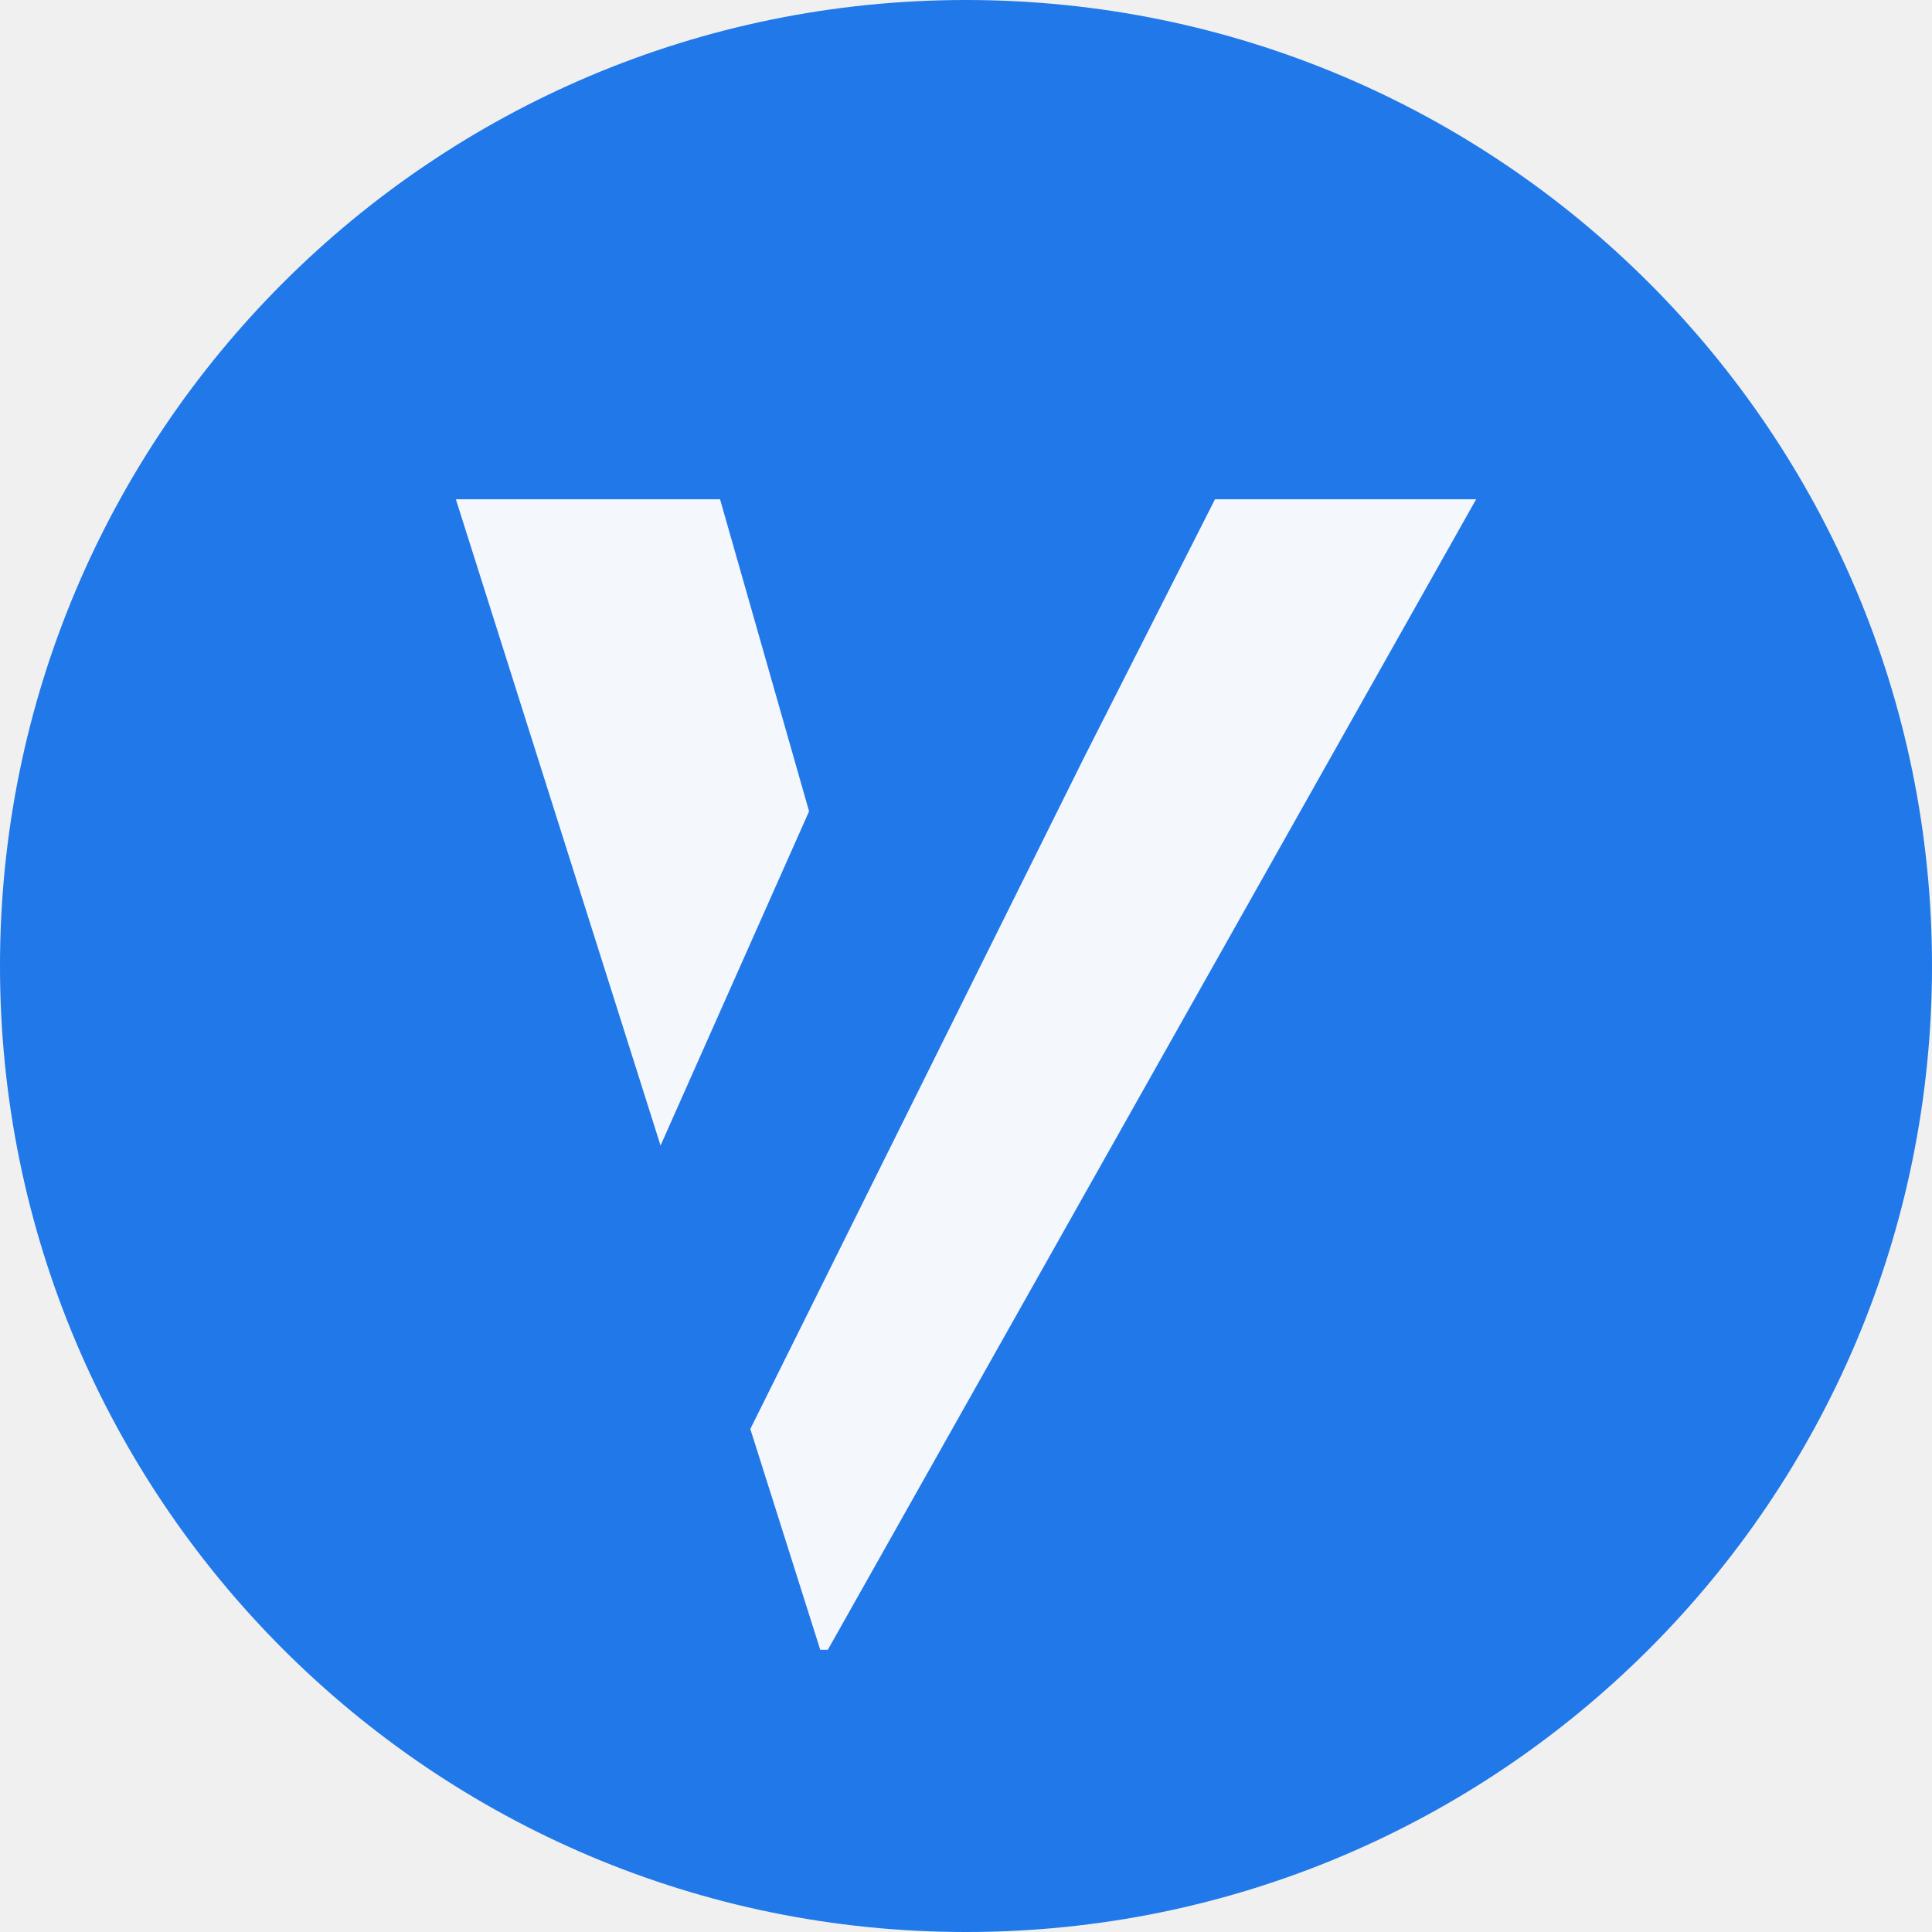
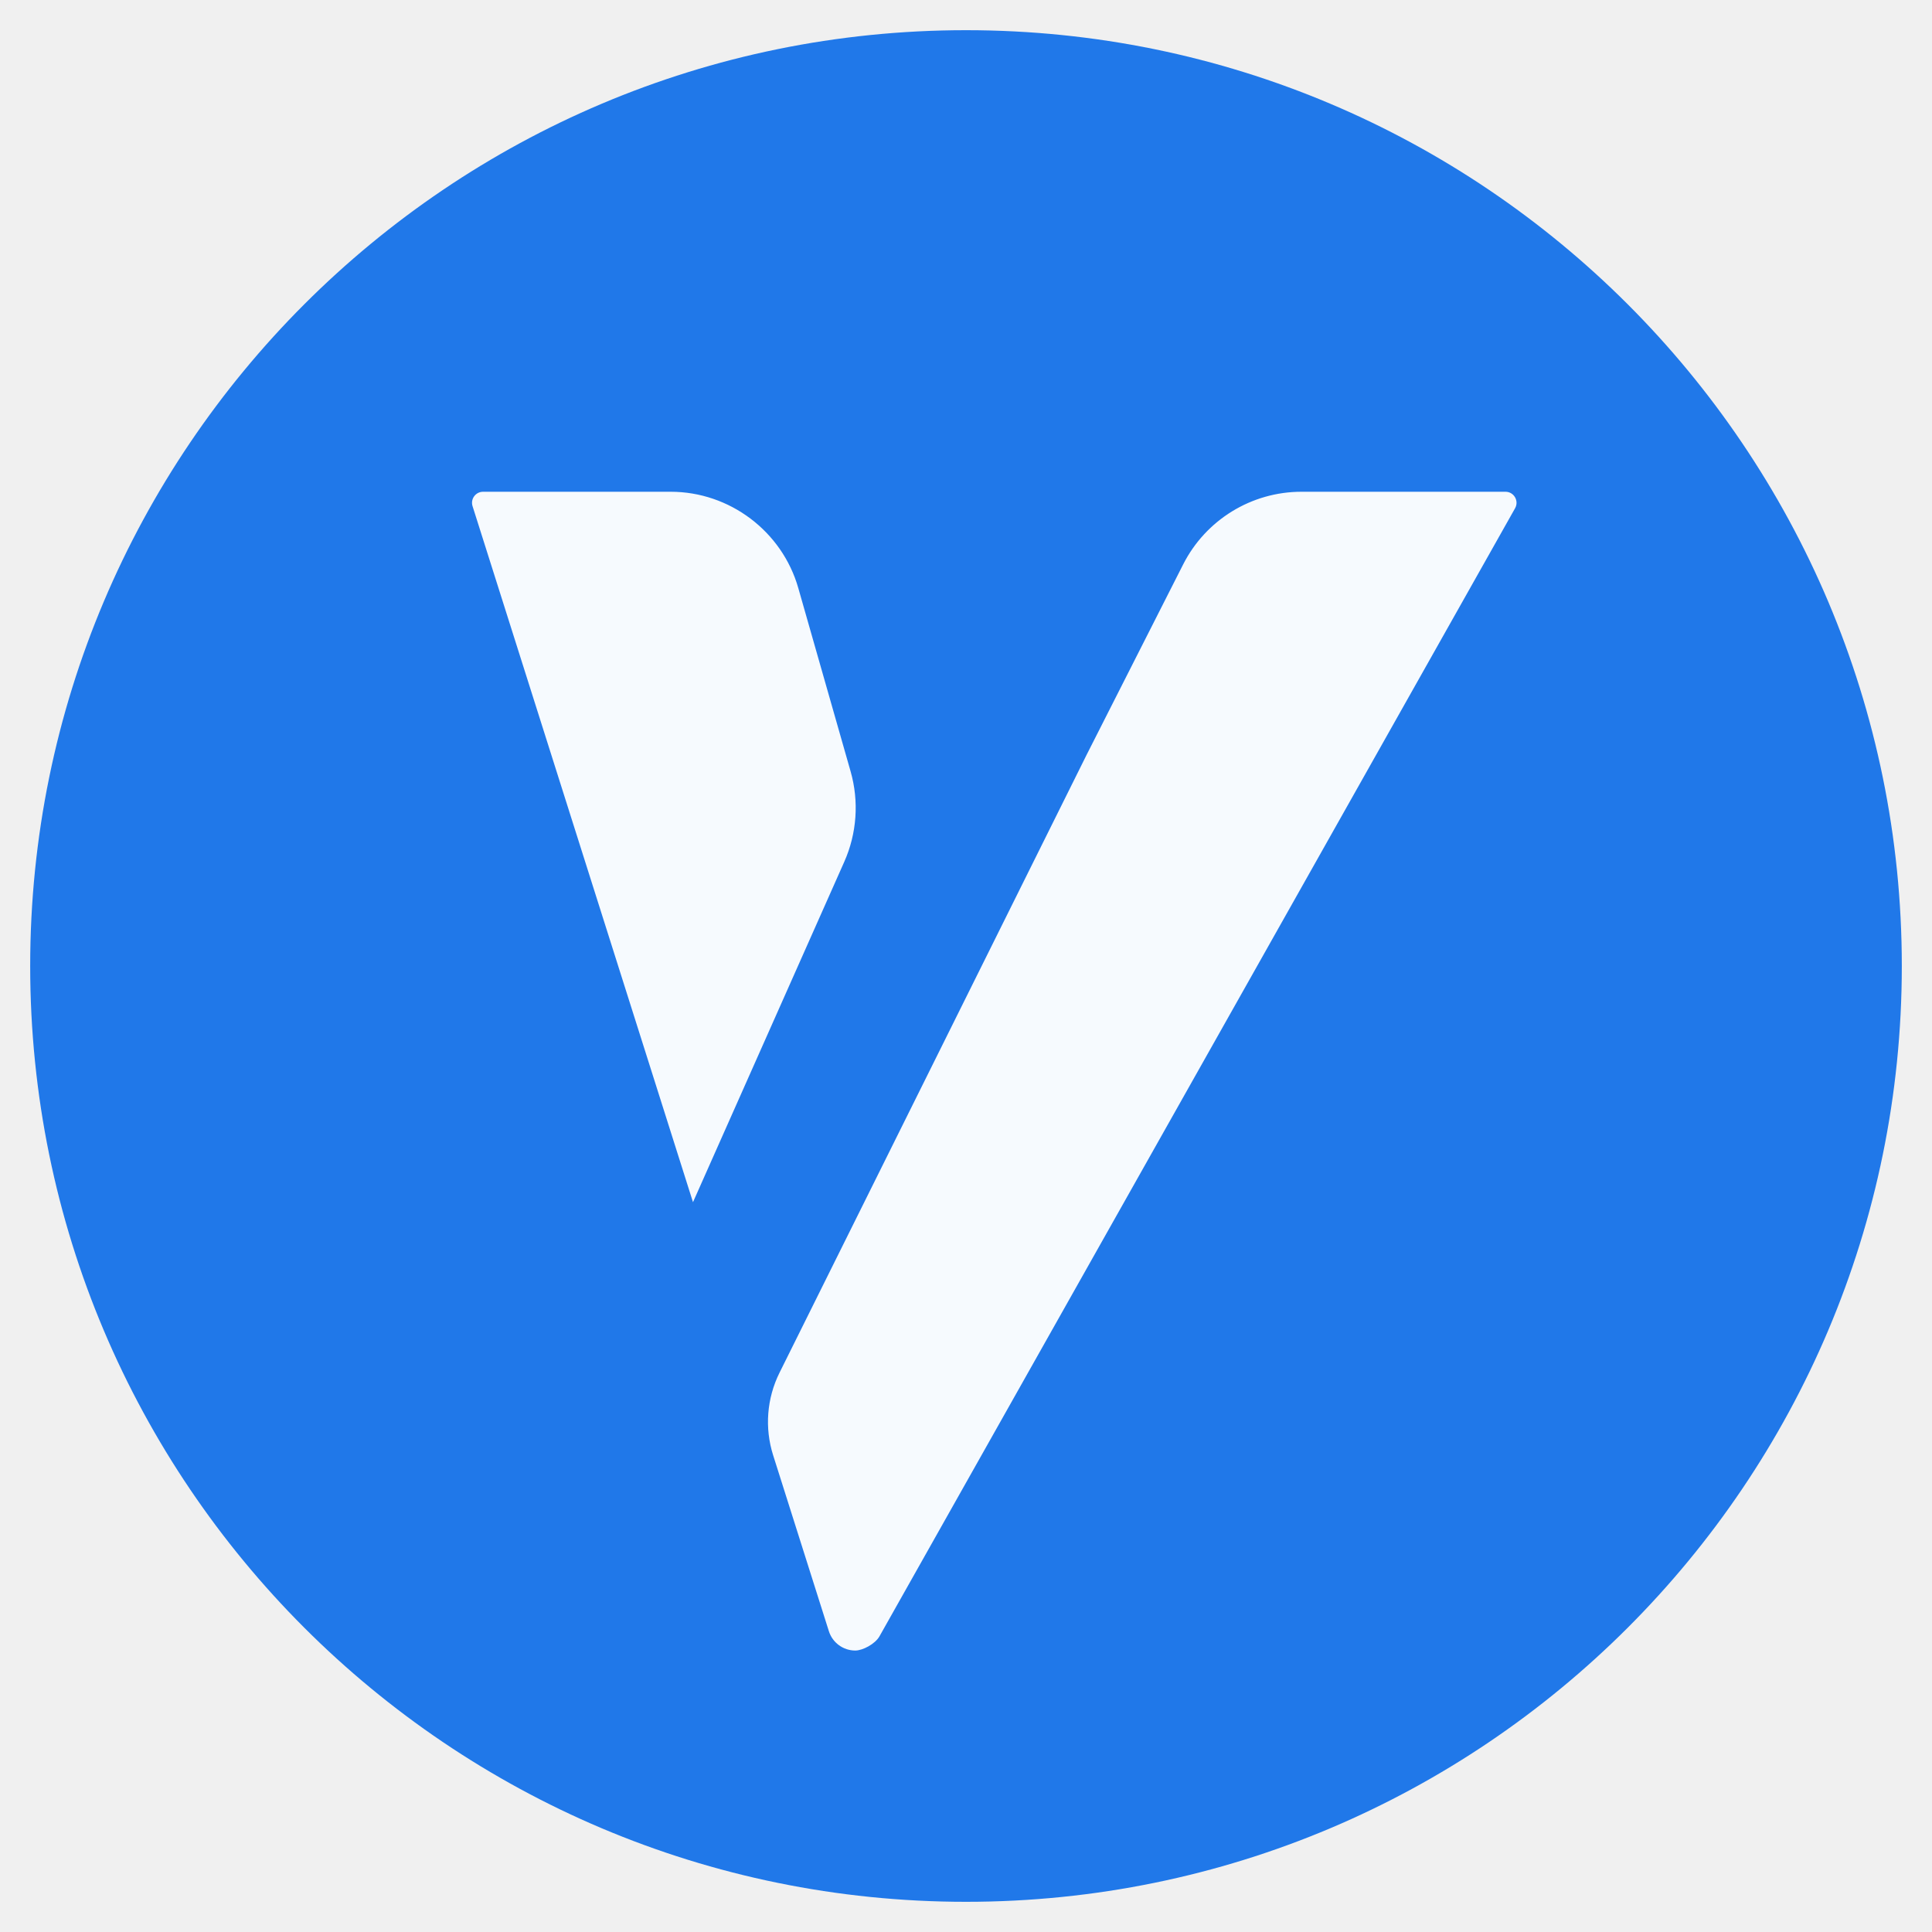
- <svg xmlns="http://www.w3.org/2000/svg" width="89" height="89" viewBox="0 0 89 89" fill="none">
-   <circle cx="44.5" cy="44.5" r="44.5" fill="#2078E9" />
-   <path opacity="0.96" fill-rule="evenodd" clip-rule="evenodd" d="M34.564 65.828L37.786 76H38.135L68 23H55.97L49.924 34.925L41.442 51.99L38.141 58.632L34.564 65.828ZM37.271 37.374L33.17 23H21L30.429 52.771L37.271 37.374Z" fill="#FDFCFC" />
+ <svg xmlns="http://www.w3.org/2000/svg" version="1.1" id="Layer_1" x="0px" y="0px" viewBox="0 0 1024 1024" style="enable-background:new 0 0 1024 1024;" xml:space="preserve">
+   <style type="text/css">
+ 	.st0{fill:#2078E9;}
+ 	.st1{opacity:0.96;fill-rule:evenodd;clip-rule:evenodd;fill:#FFFFFF;enable-background:new    ;}
+ </style>
+   <g>
+     <circle class="st0" cx="512" cy="512" r="496" />
+     <path class="st1" d="M439.32,864.57l-29.54-93.26c-4.59-14.48-3.37-30.17,3.39-43.77l162.77-327.49l51.16-100.9   c11.98-23.62,36.22-38.51,62.7-38.51h108.13c4.48,0,7.3,4.83,5.1,8.73L466.1,867.35c-2.32,4.02-8.85,7.47-12.79,7.47h0   C446.91,874.82,441.25,870.67,439.32,864.57z M250.46,268.27c-1.2-3.78,1.62-7.63,5.59-7.63h99.44c31.23,0,59.04,20.98,67.61,51.01   l27.75,97.26c4.51,15.82,3.32,32.81-3.36,47.84L367.3,637.18L250.46,268.27z" />
+   </g>
</svg>
